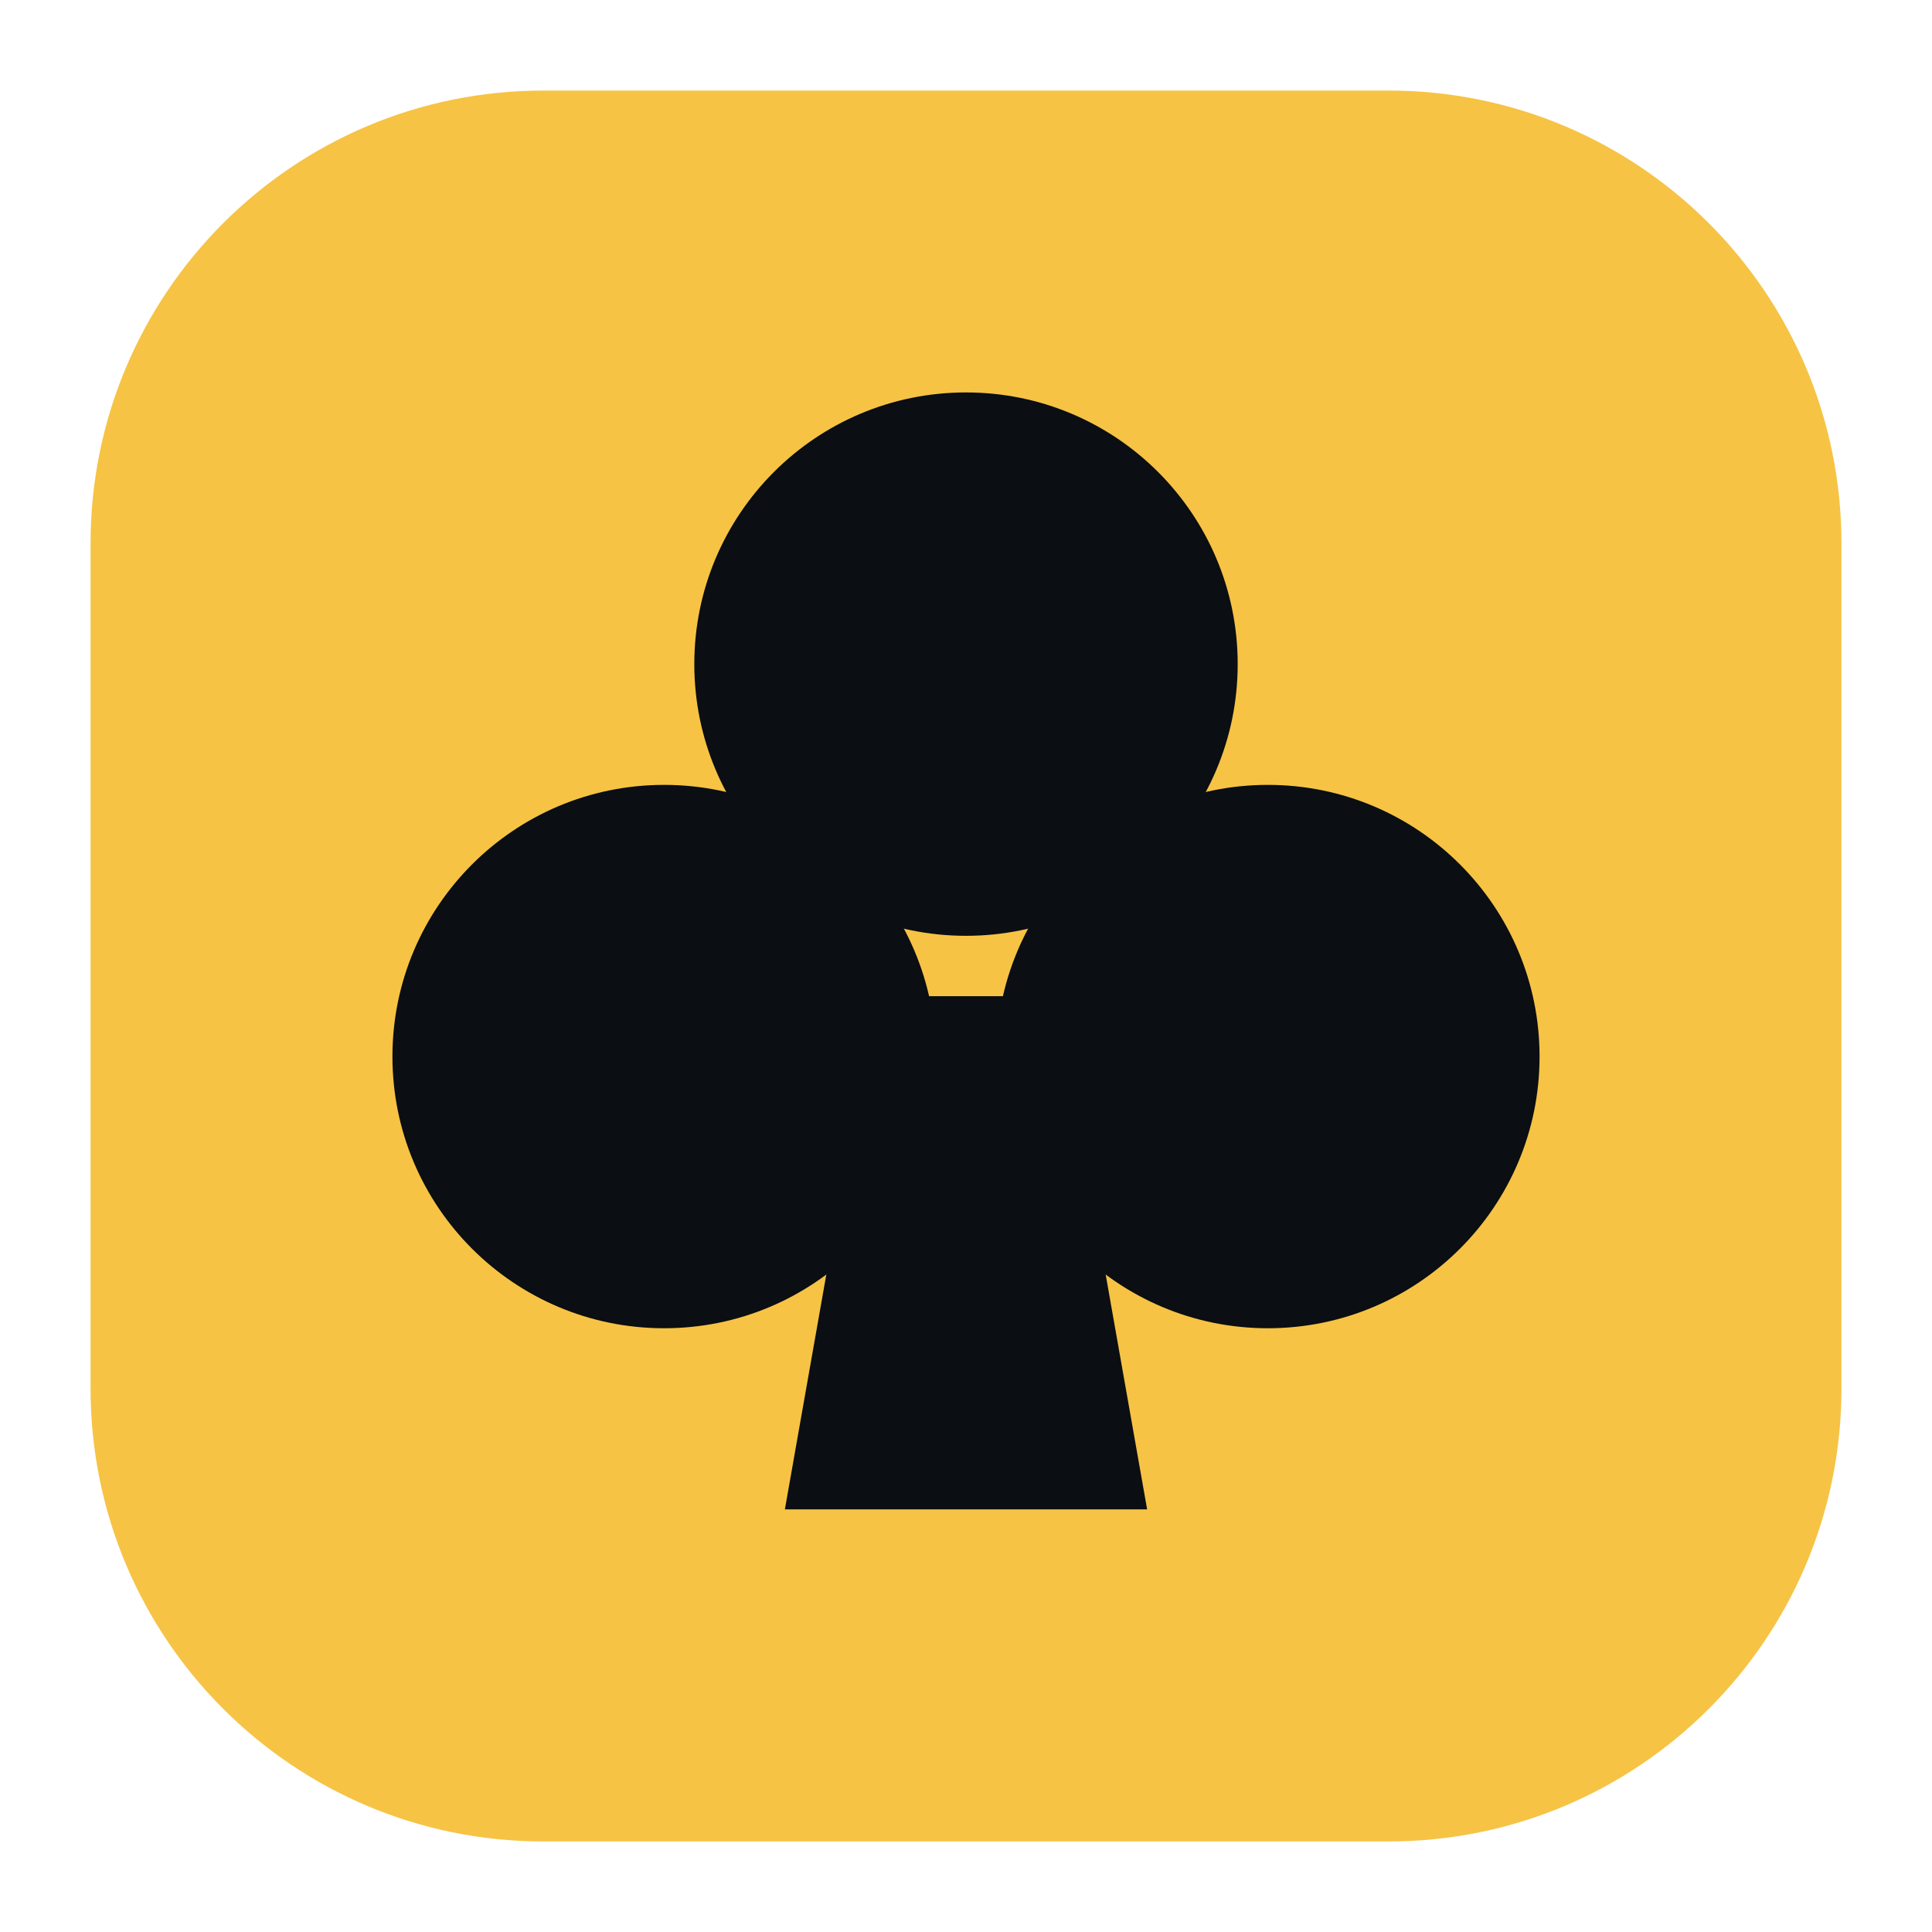
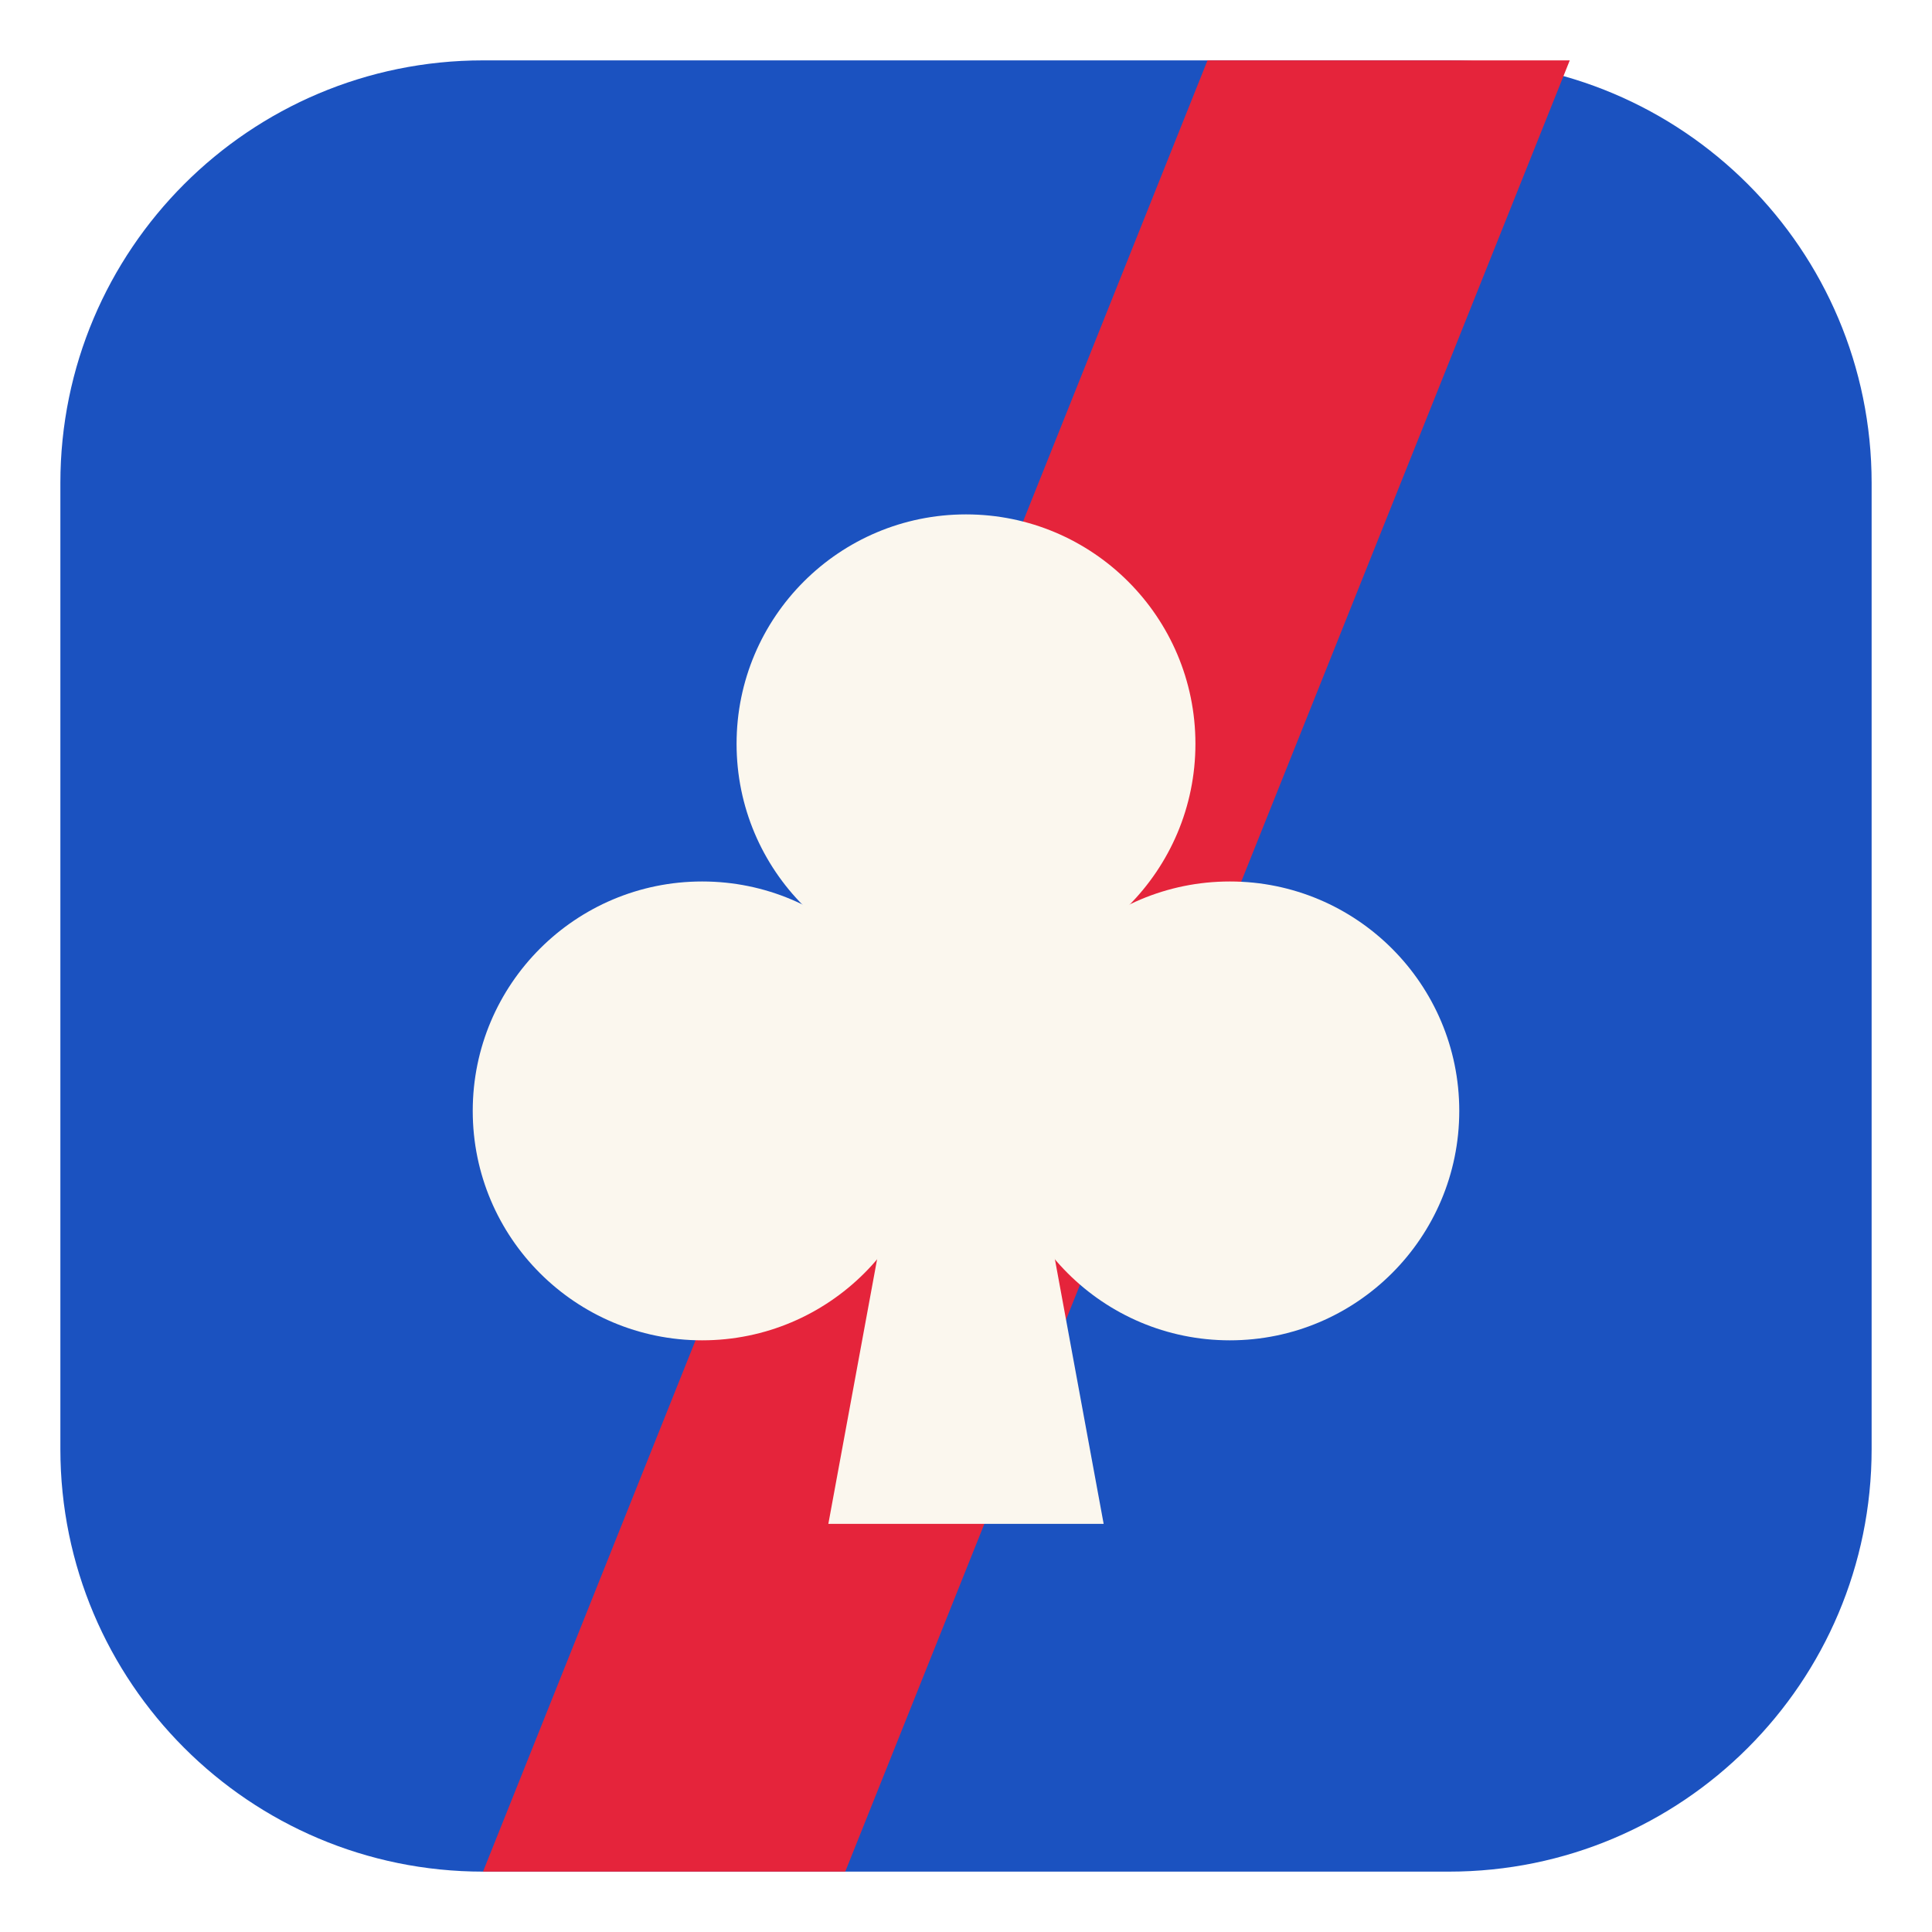
<svg xmlns="http://www.w3.org/2000/svg" viewBox="0 0 64 64">
-   <rect x="3" y="3" width="58" height="58" rx="15" fill="#f6c344" />
-   <g fill="#0b0e13">
-     <circle cx="32" cy="22" r="9" />
-     <circle cx="22" cy="35" r="9" />
-     <circle cx="42" cy="35" r="9" />
-     <path d="M29 33h6l3 17H26z" />
+   <rect x="2" y="2" width="60" height="60" rx="14" fill="#1b52c0" />
+   <path d="M40 2h12L28 62H16z" fill="#e5243b" />
+   <g transform="translate(32 33) scale(0.38) translate(-50 -50)" fill="#fbf7ee">
+     <circle cx="50" cy="28" r="20" />
+     <circle cx="27" cy="60" r="20" />
+     <circle cx="73" cy="60" r="20" />
+     <circle cx="50" cy="52" r="12" />
+     <path d="M45 58h10l7 38H38z" />
  </g>
</svg>
